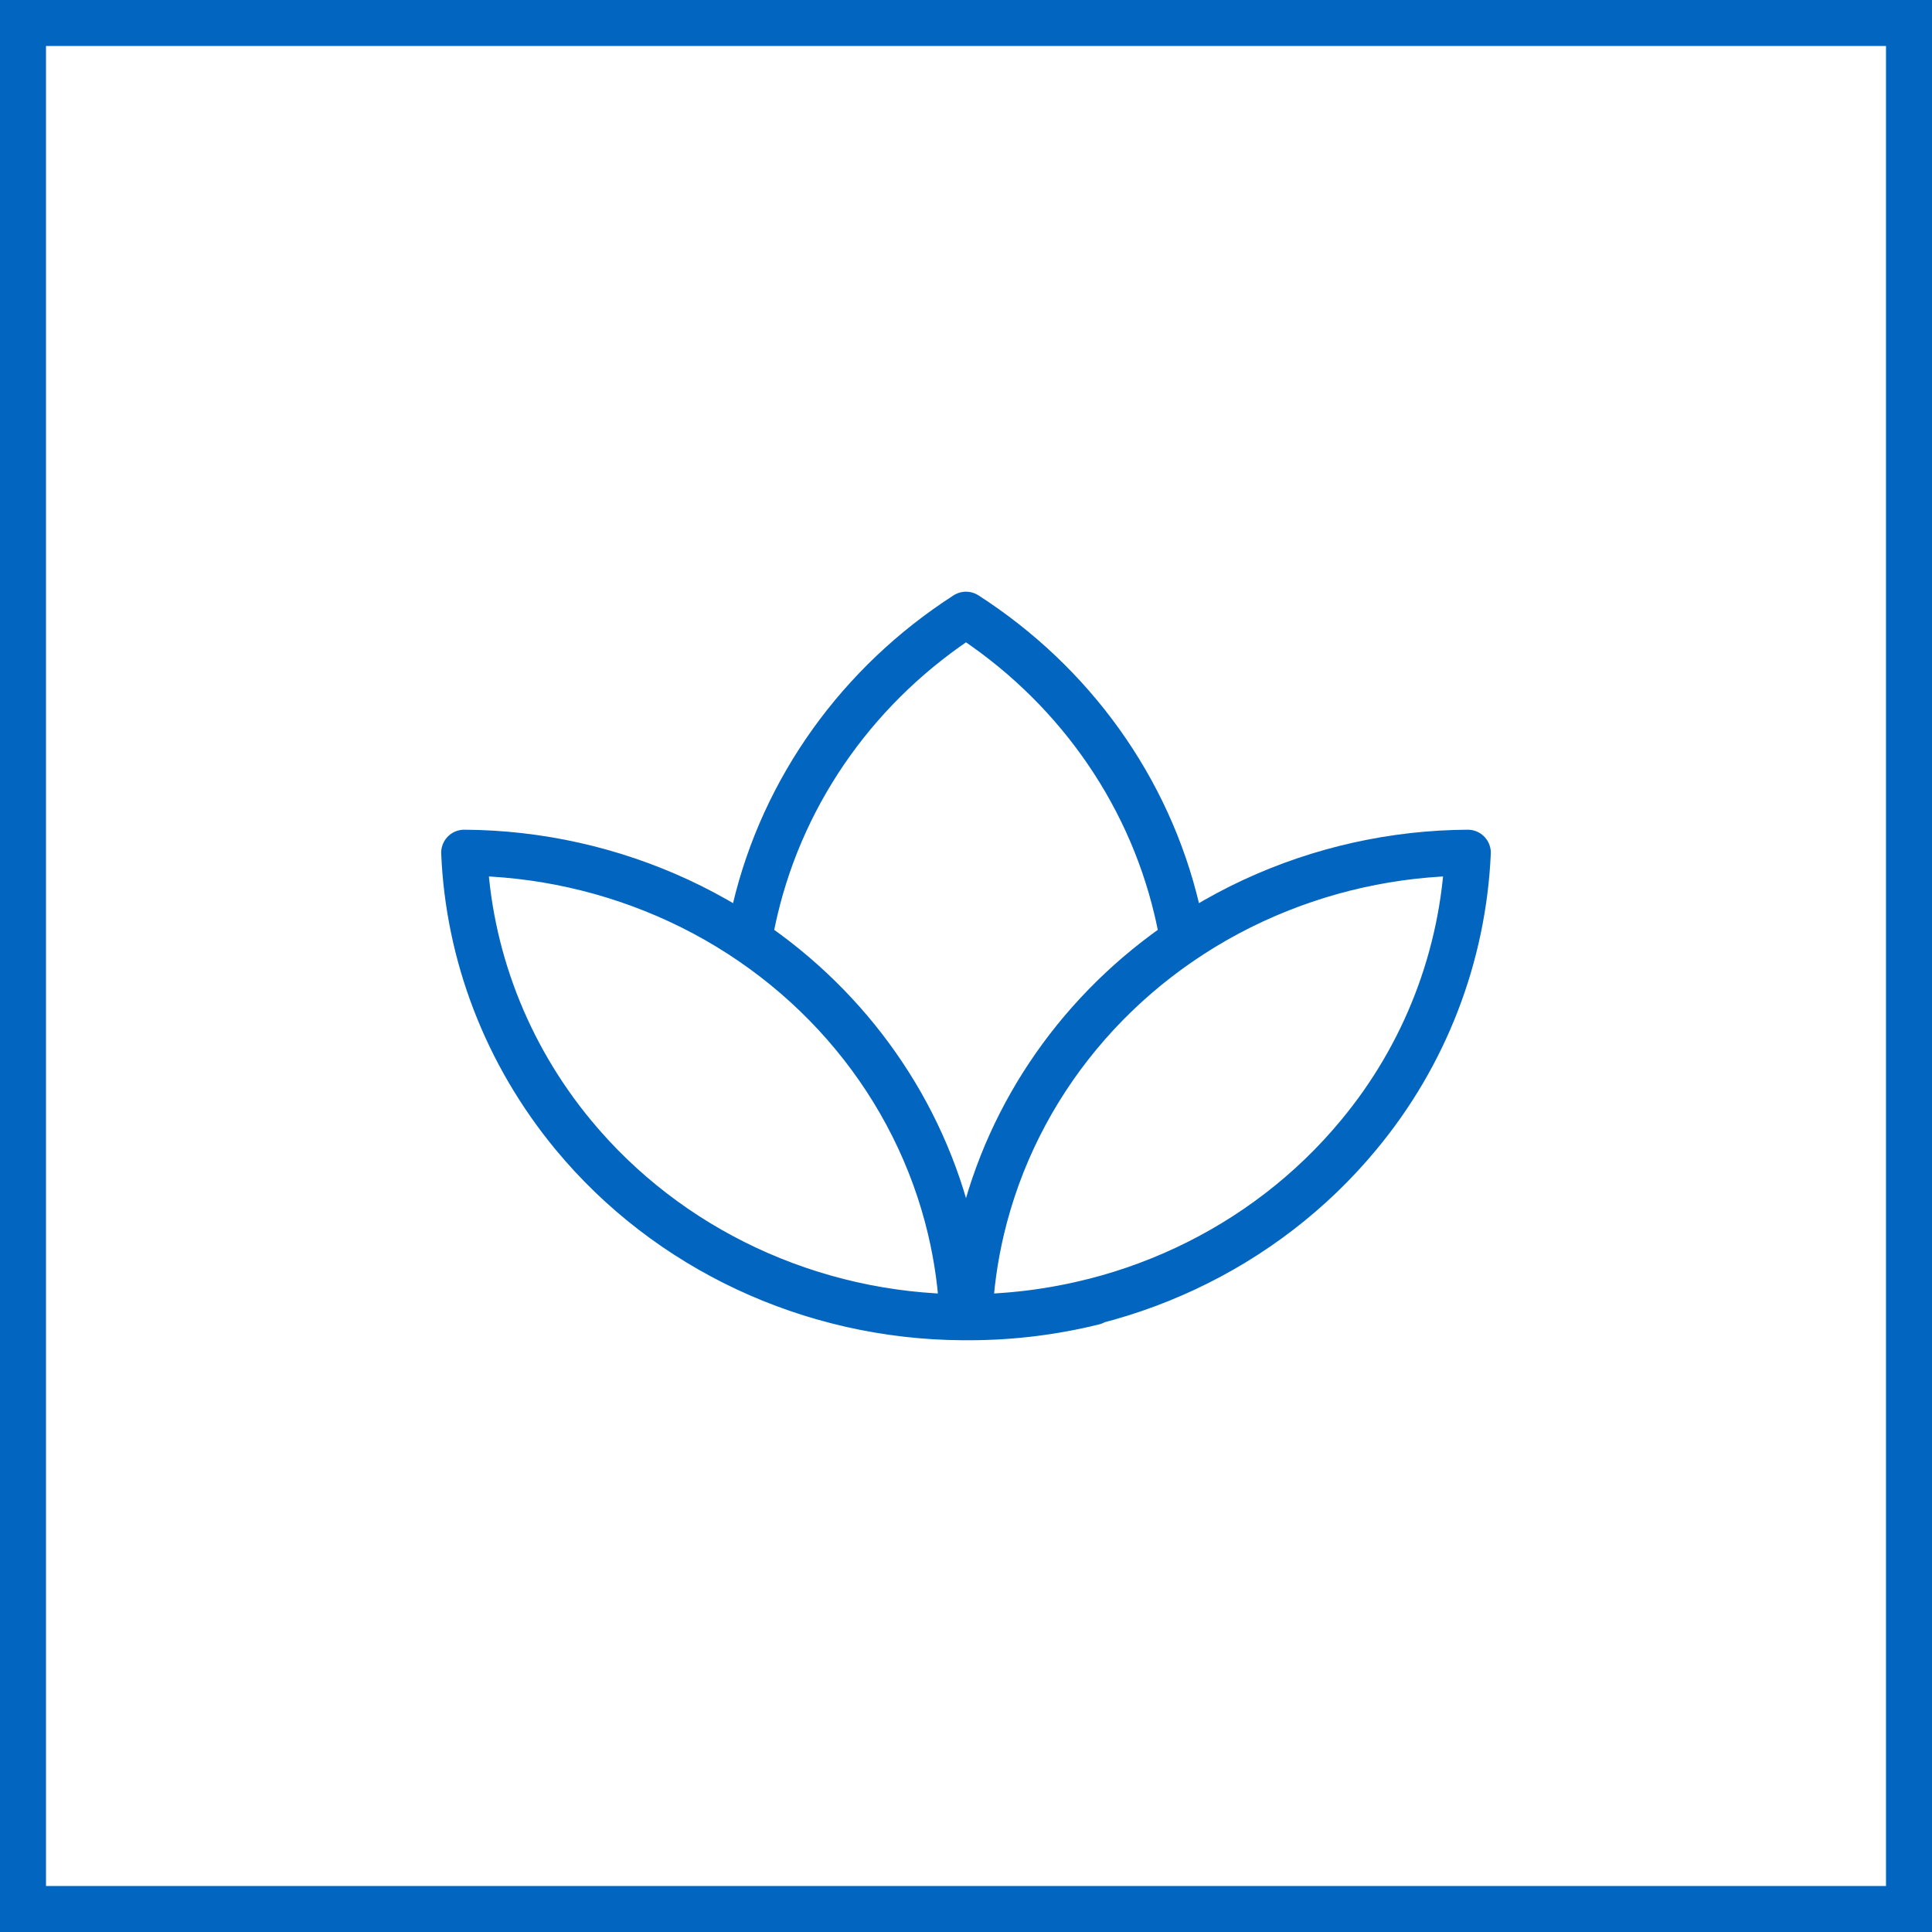
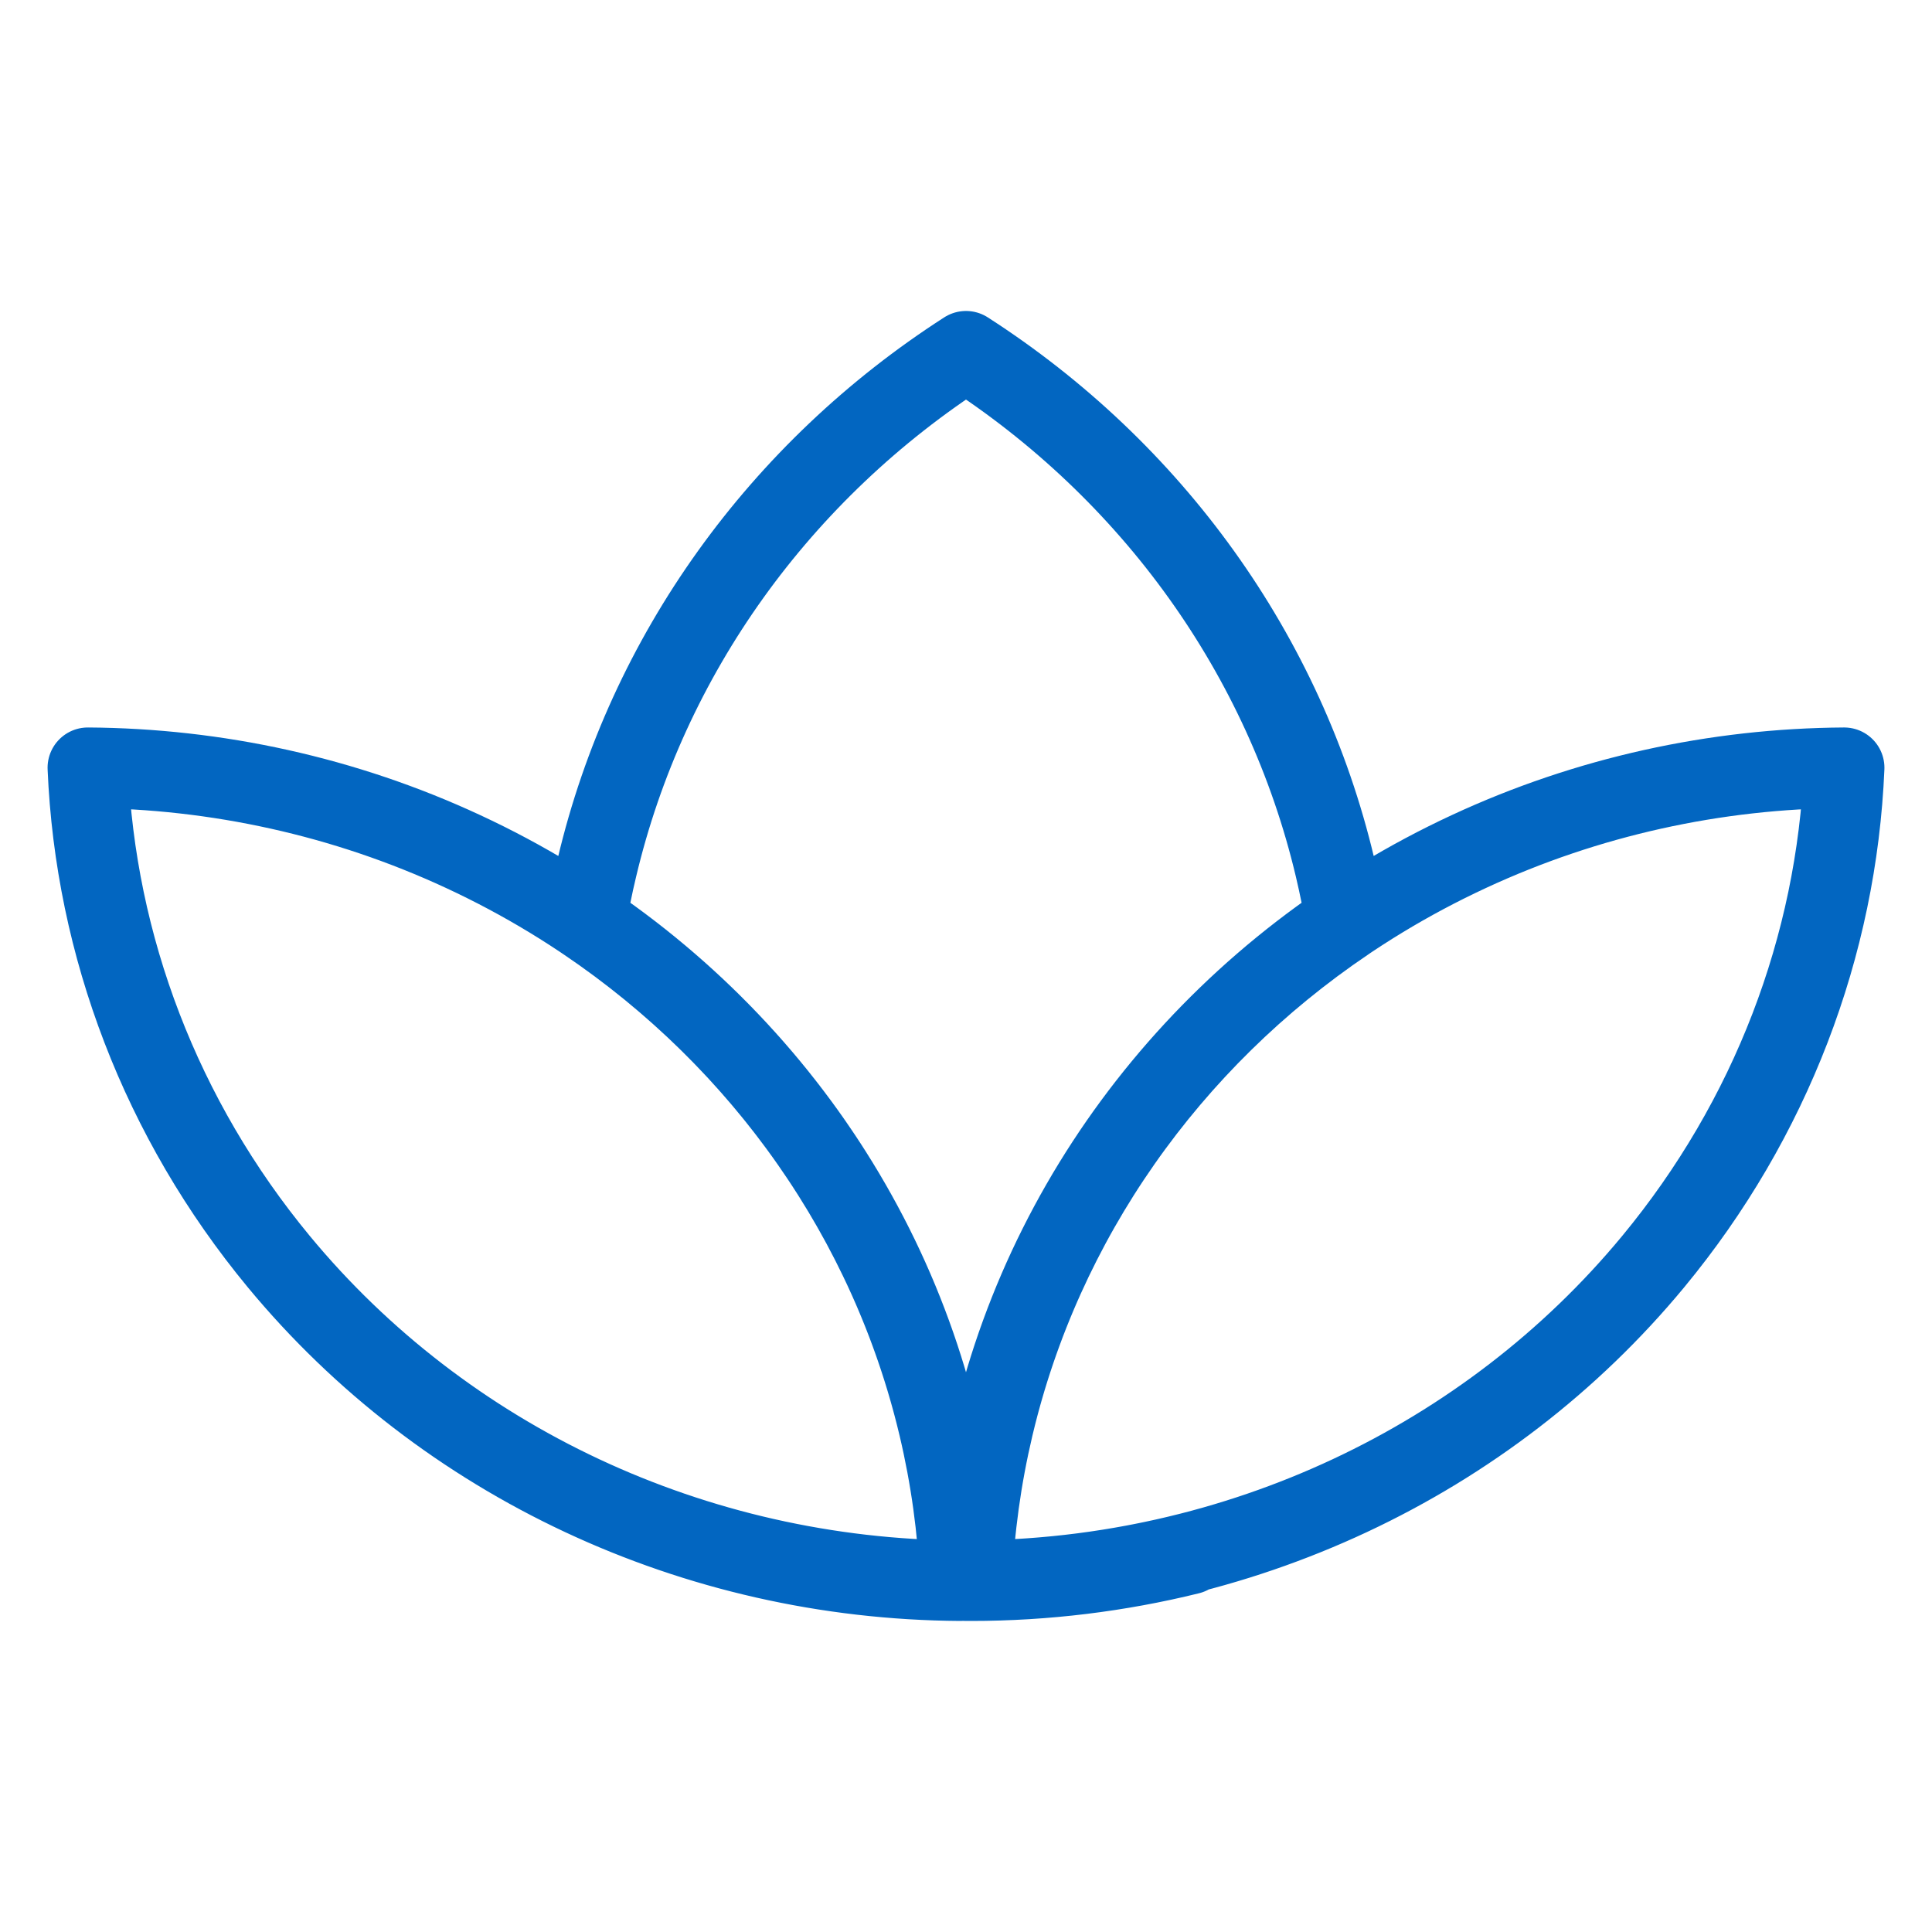
- <svg xmlns="http://www.w3.org/2000/svg" width="42" height="42" fill="none" viewBox="0 0 42 42">
-   <path stroke="#0266C1" d="M.5.5h41v41H.5z" />
-   <path stroke="#0266C1" stroke-linecap="round" stroke-linejoin="round" d="M20.662 26.72c-.74-3.122-2.913-5.751-5.907-7.141a11.251 11.251 0 0 0-4.664-1.042c.093 2.213.91 4.367 2.373 6.136 2.056 2.486 5.167 3.942 8.463 3.963-.027-.64-.115-1.28-.265-1.915Zm0 0c-.607-2.563-2.18-4.794-4.381-6.28.037-.22.082-.442.134-.662.625-2.643 2.278-4.931 4.585-6.415 2.307 1.484 3.96 3.772 4.585 6.415.052.22.097.441.134.663-2.2 1.485-3.774 3.716-4.381 6.28m-.676 0c.15.634.238 1.275.265 1.914l.137.001a11.3 11.3 0 0 0 2.71-.33l.015-.02c-.878.224-1.79.344-2.716.35m.265-1.915c.74-3.123 2.913-5.752 5.907-7.142a11.251 11.251 0 0 1 4.664-1.042 10.303 10.303 0 0 1-2.373 6.136c-2.056 2.486-5.168 3.942-8.463 3.963m.265-1.915c-.15.634-.238 1.275-.265 1.915" />
+ <svg xmlns="http://www.w3.org/2000/svg" width="24" height="24" viewBox="0 0 24 24" fill="none">
+   <path d="M11.662 17.721C10.923 14.598 8.748 11.969 5.755 10.579C4.281 9.894 2.687 9.547 1.091 9.537C1.184 11.75 2.001 13.904 3.464 15.673C5.52 18.159 8.631 19.615 11.927 19.636C11.9 18.996 11.812 18.355 11.662 17.721ZM11.662 17.721C11.055 15.157 9.481 12.926 7.281 11.441C7.318 11.219 7.362 10.998 7.415 10.778C8.04 8.135 9.693 5.847 12 4.363C14.307 5.847 15.96 8.135 16.585 10.778C16.637 10.998 16.682 11.219 16.719 11.441C14.519 12.926 12.945 15.157 12.338 17.721M11.662 17.721C11.812 18.355 11.9 18.996 11.927 19.635C11.972 19.636 12.018 19.636 12.064 19.636C12.988 19.636 13.898 19.523 14.774 19.307C14.779 19.3 14.784 19.293 14.789 19.287C13.911 19.511 12.999 19.63 12.073 19.636M12.338 17.721C13.077 14.598 15.251 11.969 18.245 10.579C19.719 9.894 21.313 9.547 22.909 9.537C22.816 11.75 21.999 13.904 20.536 15.673C18.48 18.159 15.368 19.615 12.073 19.636M12.338 17.721C12.188 18.355 12.1 18.996 12.073 19.636" stroke="#0266C1" stroke-linecap="round" stroke-linejoin="round" />
</svg>
